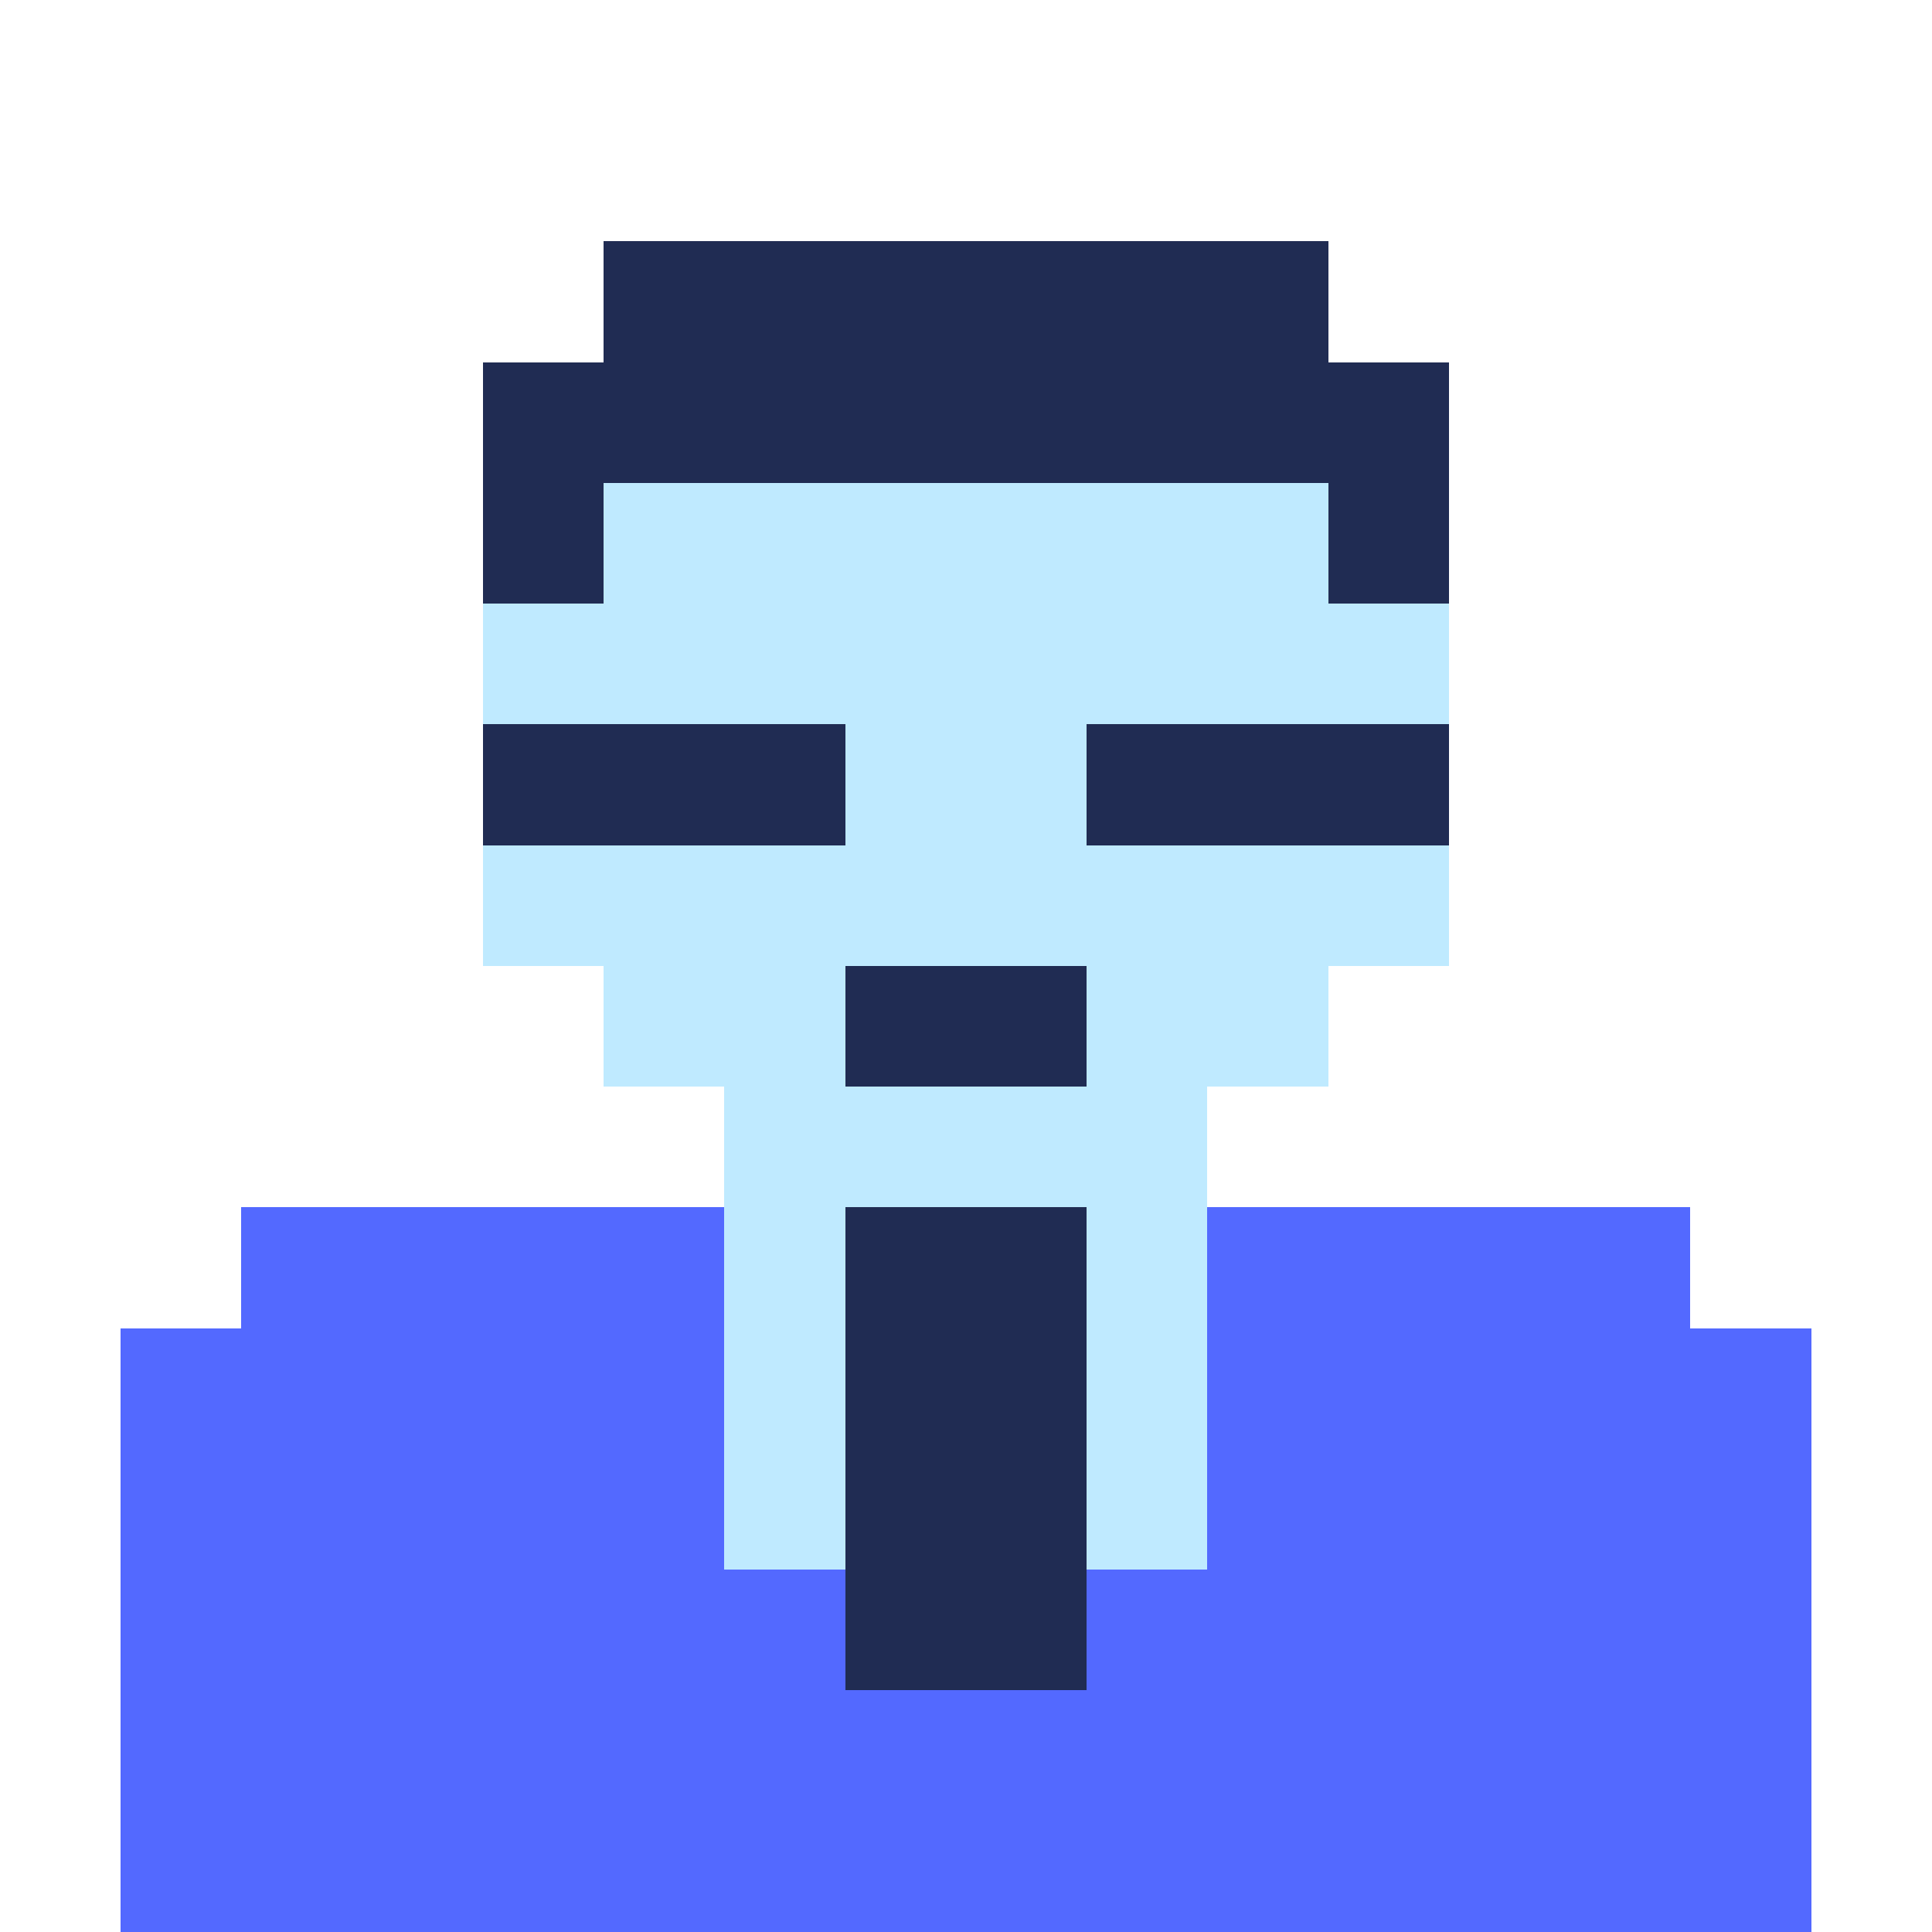
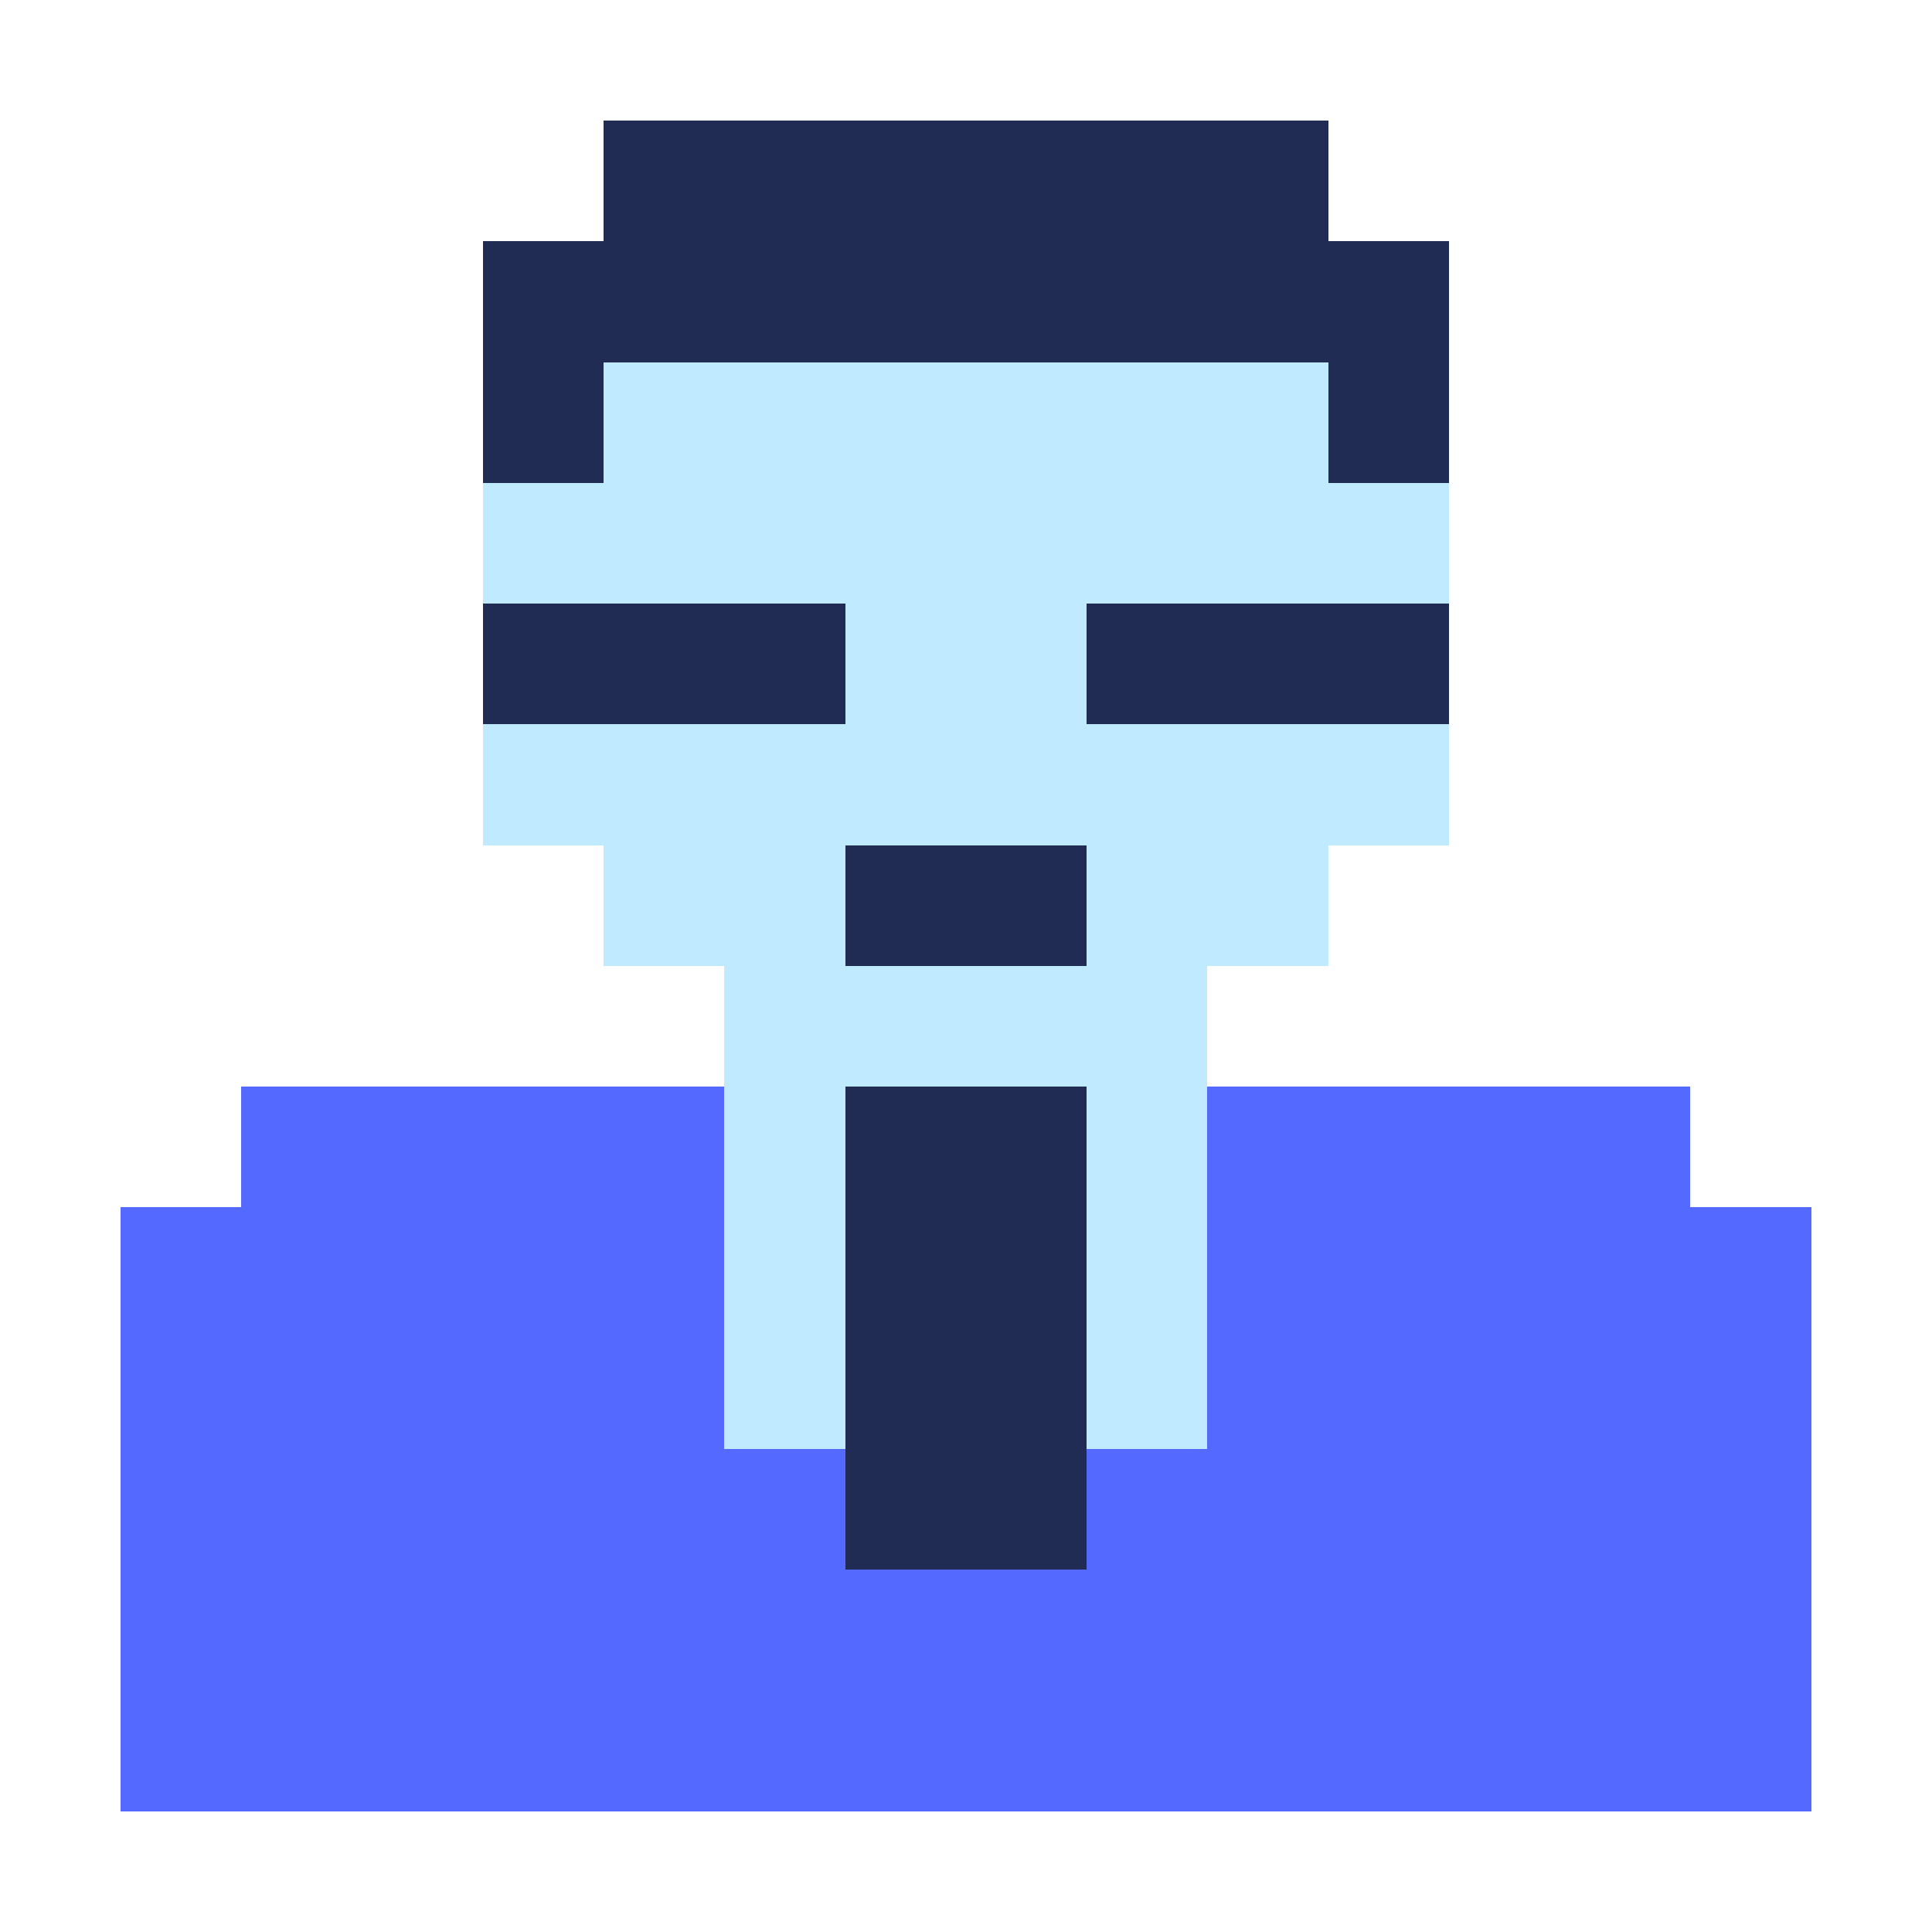
<svg xmlns="http://www.w3.org/2000/svg" viewBox="0 0 16 16" width="64" height="64" shape-rendering="crispEdges" role="img" aria-label="Federal agent">
-   <rect x="5" y="2" width="6" height="1" fill="#202C53" />
-   <rect x="4" y="3" width="8" height="1" fill="#202C53" />
-   <rect x="4" y="4" width="1" height="1" fill="#202C53" />
-   <rect x="5" y="4" width="6" height="1" fill="#BFEAFF" />
-   <rect x="11" y="4" width="1" height="1" fill="#202C53" />
-   <rect x="4" y="5" width="8" height="1" fill="#BFEAFF" />
-   <rect x="4" y="6" width="3" height="1" fill="#202C53" />
-   <rect x="7" y="6" width="2" height="1" fill="#BFEAFF" />
-   <rect x="9" y="6" width="3" height="1" fill="#202C53" />
-   <rect x="4" y="7" width="8" height="1" fill="#BFEAFF" />
-   <rect x="5" y="8" width="2" height="1" fill="#BFEAFF" />
-   <rect x="7" y="8" width="2" height="1" fill="#202C53" />
-   <rect x="9" y="8" width="2" height="1" fill="#BFEAFF" />
-   <rect x="6" y="9" width="4" height="1" fill="#BFEAFF" />
-   <rect x="2" y="10" width="4" height="1" fill="#5369FF" />
+   <rect x="5" y="1" width="6" height="1" fill="#202C53" />
+   <rect x="4" y="2" width="8" height="1" fill="#202C53" />
+   <rect x="4" y="3" width="1" height="1" fill="#202C53" />
+   <rect x="5" y="3" width="6" height="1" fill="#BFEAFF" />
+   <rect x="11" y="3" width="1" height="1" fill="#202C53" />
+   <rect x="4" y="4" width="8" height="1" fill="#BFEAFF" />
+   <rect x="4" y="5" width="3" height="1" fill="#202C53" />
+   <rect x="7" y="5" width="2" height="1" fill="#BFEAFF" />
+   <rect x="9" y="5" width="3" height="1" fill="#202C53" />
+   <rect x="4" y="6" width="8" height="1" fill="#BFEAFF" />
+   <rect x="5" y="7" width="2" height="1" fill="#BFEAFF" />
+   <rect x="7" y="7" width="2" height="1" fill="#202C53" />
+   <rect x="9" y="7" width="2" height="1" fill="#BFEAFF" />
+   <rect x="6" y="8" width="4" height="1" fill="#BFEAFF" />
+   <rect x="2" y="9" width="4" height="1" fill="#5369FF" />
+   <rect x="6" y="9" width="1" height="1" fill="#BFEAFF" />
+   <rect x="7" y="9" width="2" height="1" fill="#202C53" />
+   <rect x="9" y="9" width="1" height="1" fill="#BFEAFF" />
+   <rect x="10" y="9" width="4" height="1" fill="#5369FF" />
+   <rect x="1" y="10" width="5" height="1" fill="#5369FF" />
  <rect x="6" y="10" width="1" height="1" fill="#BFEAFF" />
  <rect x="7" y="10" width="2" height="1" fill="#202C53" />
  <rect x="9" y="10" width="1" height="1" fill="#BFEAFF" />
-   <rect x="10" y="10" width="4" height="1" fill="#5369FF" />
+   <rect x="10" y="10" width="5" height="1" fill="#5369FF" />
  <rect x="1" y="11" width="5" height="1" fill="#5369FF" />
  <rect x="6" y="11" width="1" height="1" fill="#BFEAFF" />
  <rect x="7" y="11" width="2" height="1" fill="#202C53" />
  <rect x="9" y="11" width="1" height="1" fill="#BFEAFF" />
  <rect x="10" y="11" width="5" height="1" fill="#5369FF" />
-   <rect x="1" y="12" width="5" height="1" fill="#5369FF" />
-   <rect x="6" y="12" width="1" height="1" fill="#BFEAFF" />
+   <rect x="1" y="12" width="6" height="1" fill="#5369FF" />
  <rect x="7" y="12" width="2" height="1" fill="#202C53" />
-   <rect x="9" y="12" width="1" height="1" fill="#BFEAFF" />
-   <rect x="10" y="12" width="5" height="1" fill="#5369FF" />
-   <rect x="1" y="13" width="6" height="1" fill="#5369FF" />
-   <rect x="7" y="13" width="2" height="1" fill="#202C53" />
-   <rect x="9" y="13" width="6" height="1" fill="#5369FF" />
+   <rect x="9" y="12" width="6" height="1" fill="#5369FF" />
+   <rect x="1" y="13" width="14" height="1" fill="#5369FF" />
  <rect x="1" y="14" width="14" height="1" fill="#5369FF" />
-   <rect x="1" y="15" width="14" height="1" fill="#5369FF" />
</svg>
